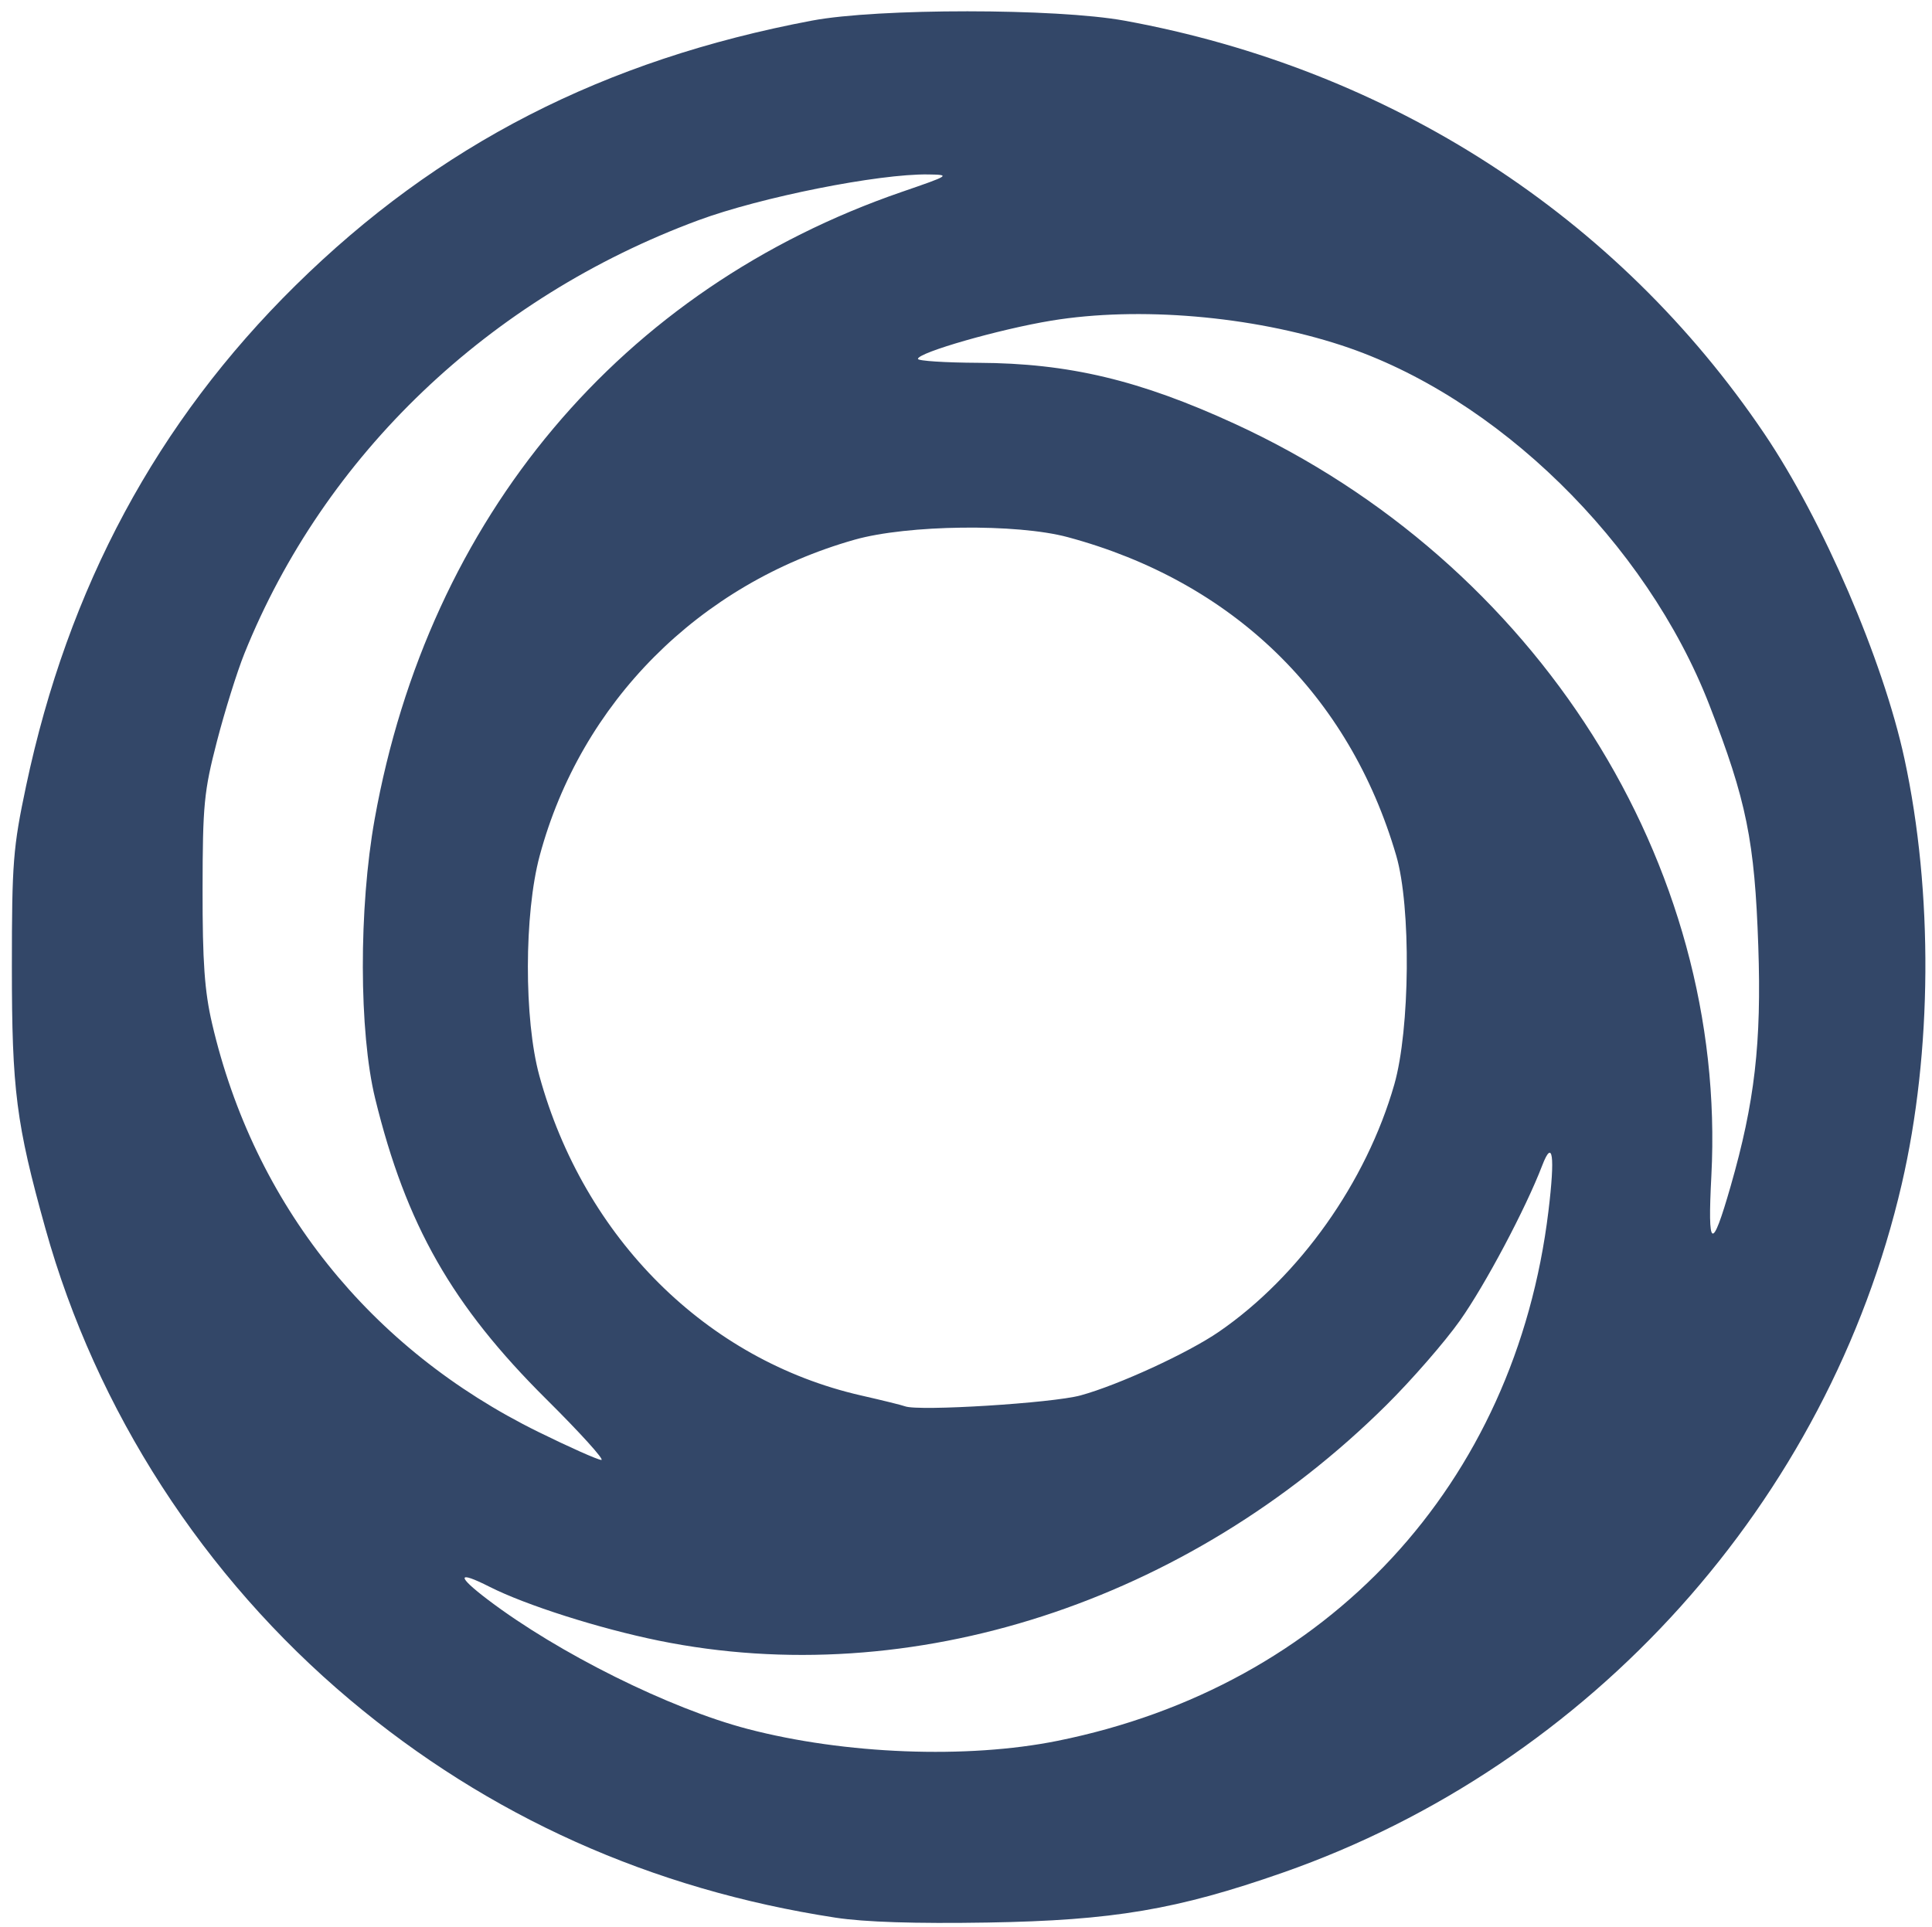
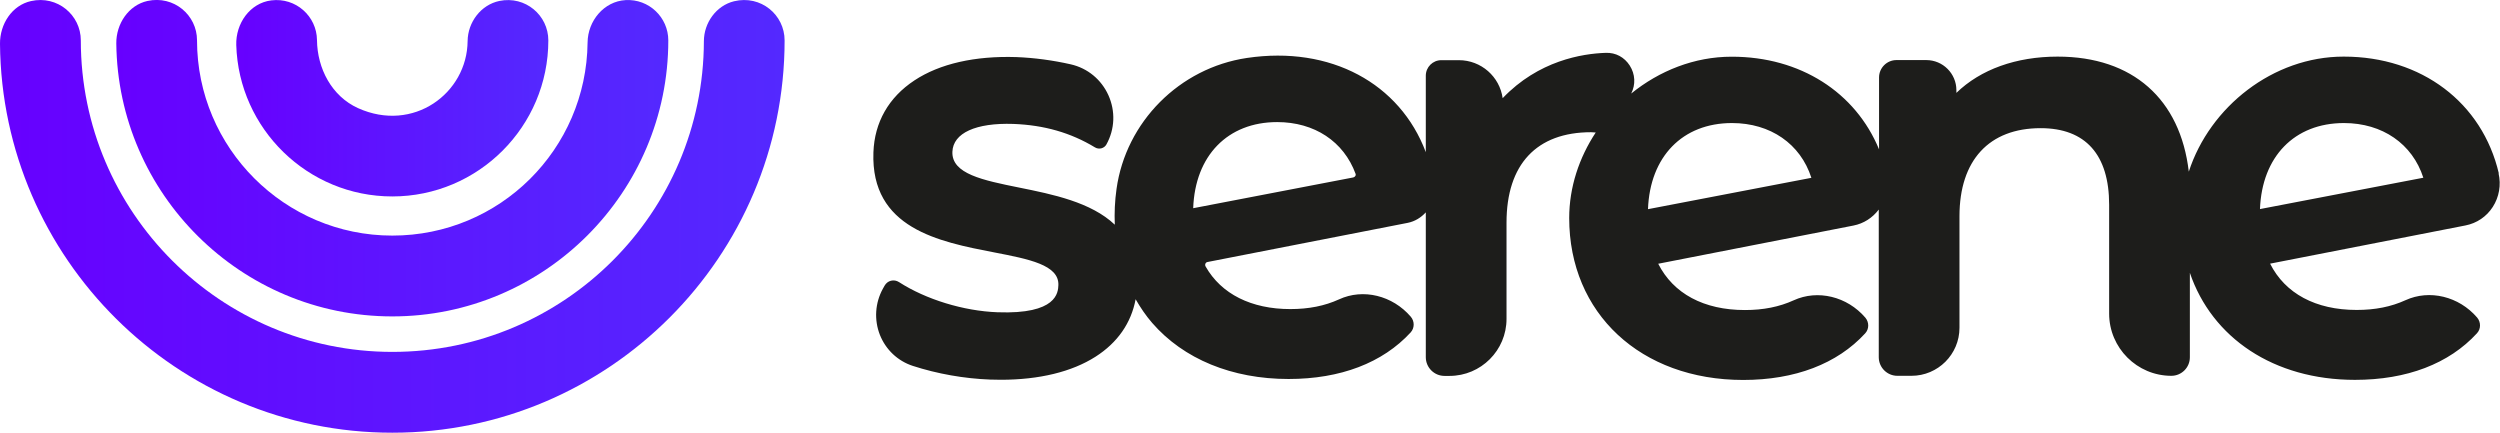
- <svg xmlns="http://www.w3.org/2000/svg" version="1.1" id="svg1" width="374" height="373" viewBox="0 0 374 373">
-   <g id="g1">
-     <path style="fill:#334768;fill-opacity:1" d="M 161.694,371.288 C 126.084,365.822 94.612,351.694 67.753,329.119 39.405,305.292 18.615,273.112 8.785,237.845 3.125,217.538 2.298,211.082 2.299,187.194 c 10e-4,-20.167 0.23,-23.083 2.747,-35 C 13.174,113.721 30.404,81.693 57.173,55.3 84.823,28.038 116.874,11.595 157.194,3.988 c 12.753,-2.406 47.29,-2.398 60.5,0.015 51.383,9.385 95.409,37.82 123.877,80.009 11.306,16.755 22.959,43.798 27.086,62.861 5.597,25.851 5.402,56.861 -0.519,82.407 -14.226,61.38 -60.084,112.403 -119.8,133.294 -20.477,7.164 -32.856,9.258 -57.145,9.666 -13.978,0.235 -23.842,-0.083 -29.5,-0.952 z m 43,-34.225 c 52.375,-10.56 88.638,-49.677 95.052,-102.532 1.309,-10.784 0.839,-14.205 -1.214,-8.843 -3.183,8.313 -11.016,23.077 -15.918,30.005 -2.919,4.125 -9.317,11.477 -14.218,16.338 -38.6,38.282 -92.01,55.582 -140.866,45.628 -11.523,-2.348 -25.757,-6.879 -32.766,-10.43 -6.325,-3.205 -6.442,-2.141 -0.278,2.535 13.631,10.339 35.155,21.045 50.241,24.991 18.823,4.923 42.482,5.833 59.966,2.308 z m -98.901,-66.119 c -18.29,-18.162 -27.191,-33.795 -33.168,-58.25 -3.144,-12.864 -3.188,-36.859 -0.1,-54.081 10.483,-58.46 47.718,-102.764 102.09,-121.472 9.293,-3.197 9.444,-3.298 5.079,-3.366 -9.598,-0.149 -32.416,4.4 -44.5,8.871 -40.522,14.995 -72.4,45.428 -87.889,83.907 -1.408,3.498 -3.8,11.148 -5.314,17 -2.504,9.672 -2.756,12.278 -2.776,28.64 -0.017,14.09 0.384,19.738 1.843,26 8.148,34.977 30.52,62.984 63.136,79.043 6.05,2.979 11.547,5.425 12.216,5.436 0.669,0.011 -4.109,-5.267 -10.617,-11.73 z m 103.401,-0.773 c 7.334,-2.01 20.784,-8.201 26.779,-12.325 15.591,-10.727 28.524,-28.966 33.936,-47.86 3.055,-10.665 3.262,-34.43 0.386,-44.291 -9.098,-31.201 -31.671,-53.097 -63.601,-61.694 -9.878,-2.66 -31.021,-2.406 -41.259,0.495 -30.091,8.526 -52.976,31.5 -60.964,61.2 -3.017,11.216 -3.049,31.68 -0.068,42.565 8.618,31.466 32.415,55.124 62.291,61.927 4.125,0.939 7.95,1.883 8.5,2.097 2.569,1.001 28.524,-0.612 34,-2.113 z m 125.82,-40.477 c 4.673,-16.256 5.999,-27.762 5.359,-46.49 -0.697,-20.397 -2.279,-28.189 -9.49,-46.752 -12.215,-31.443 -41.174,-59.751 -71.189,-69.586 -17.4,-5.702 -39.254,-7.564 -56.156,-4.786 -10.046,1.651 -25.845,6.18 -25.843,7.408 7.6e-4,0.389 5.288,0.73 11.75,0.76 17.447,0.079 31.176,3.348 49.568,11.802 58.475,26.879 95.422,85.186 92.275,145.623 -0.745,14.309 0.068,14.75 3.726,2.022 z" id="path1" />
+ <svg xmlns="http://www.w3.org/2000/svg" xmlns:xlink="http://www.w3.org/1999/xlink" id="Layer_2" viewBox="0 0 259.24 44.87">
+   <defs>
+     <style>.cls-1{fill:url(#linear-gradient);}.cls-1,.cls-2,.cls-3,.cls-4{stroke-width:0px;}.cls-2{fill:url(#linear-gradient-2);}.cls-3{fill:url(#linear-gradient-3);}.cls-4{fill:#1d1d1b;}</style>
+     <linearGradient id="linear-gradient" x1="24.5" y1="10.19" x2="56.86" y2="10.19" gradientUnits="userSpaceOnUse">
+       <stop offset="0" stop-color="#6700ff" />
+       <stop offset="1" stop-color="#5429ff" />
+     </linearGradient>
+     <linearGradient id="linear-gradient-2" x1="12.06" y1="16.4" x2="69.3" y2="16.4" xlink:href="#linear-gradient" />
+     <linearGradient id="linear-gradient-3" x1="0" y1="22.43" x2="81.36" y2="22.43" xlink:href="#linear-gradient" />
+   </defs>
+   <g id="Layer_1-2">
+     <path class="cls-1" d="m40.68,20.37c-8.76,0-15.92-7-16.18-15.69-.07-2.24,1.41-4.36,3.63-4.64,2.54-.32,4.71,1.64,4.74,4.11.03,2.97,1.54,5.83,4.25,7.06,5.73,2.59,11.32-1.53,11.37-6.95.02-1.96,1.38-3.76,3.29-4.16,2.7-.56,5.08,1.49,5.08,4.09,0,8.92-7.26,16.18-16.18,16.18Z" />
+     <path class="cls-2" d="m40.68,32.81c-15.68,0-28.45-12.67-28.62-28.31-.02-2.02,1.26-3.96,3.23-4.4,2.73-.6,5.14,1.46,5.14,4.08,0,11.16,9.08,20.25,20.25,20.25s20.13-8.96,20.25-20.02c.02-2.25,1.7-4.27,3.94-4.4,2.42-.14,4.43,1.79,4.43,4.18,0,15.78-12.84,28.62-28.62,28.62Z" />
+     <path class="cls-3" d="m40.68,44.87C18.37,44.87.2,26.81,0,4.55-.02,2.51,1.23.55,3.22.11c2.73-.61,5.16,1.45,5.16,4.08,0,17.81,14.49,32.3,32.31,32.3s32.26-14.44,32.3-32.21c0-1.91,1.28-3.7,3.13-4.15,2.77-.67,5.24,1.4,5.24,4.06,0,22.43-18.25,40.68-40.68,40.68Z" />
+     <path class="cls-4" d="m259.12,17.99c-1.72-7.36-8.03-12.12-16.07-12.12h-.03c-7.3,0-13.87,5.2-16.05,11.93-.88-7.52-5.81-11.93-13.6-11.93-4.31,0-7.99,1.33-10.5,3.76v-.28c0-1.72-1.4-3.12-3.12-3.12h-3.1c-.99,0-1.8.81-1.8,1.8v7.46c-2.44-5.92-8.17-9.61-15.26-9.61h-.03c-3.86,0-7.5,1.46-10.41,3.82.47-.93.42-2.01-.15-2.9-.55-.86-1.45-1.36-2.49-1.32-2.43.08-6.97.8-10.69,4.7-.31-2.23-2.23-3.94-4.54-3.94h-1.82c-.89,0-1.61.72-1.61,1.61v7.93c-2.68-7.13-9.87-11.06-18.55-9.77-6.99,1.04-12.55,6.63-13.52,13.58-.18,1.26-.23,2.5-.18,3.71-2.46-2.34-6.45-3.15-9.92-3.85-3.76-.76-7.01-1.42-6.92-3.71.07-1.95,2.44-3.02,6.32-2.89,3.19.12,5.95.91,8.46,2.43.2.12.44.16.67.1.22-.06.41-.2.52-.4.88-1.59.95-3.45.21-5.1-.74-1.64-2.16-2.81-3.91-3.21-1.85-.42-3.8-.68-5.63-.75-4.29-.14-7.95.68-10.58,2.42-2.67,1.76-4.14,4.34-4.25,7.46-.29,7.89,6.81,9.27,12.51,10.37,3.62.7,6.74,1.3,6.67,3.39-.03.76-.13,3.05-6.32,2.82-3.51-.13-7.42-1.33-10.21-3.13-.25-.16-.55-.21-.83-.14-.28.07-.51.25-.66.51l-.18.32c-.81,1.47-.92,3.22-.31,4.78.61,1.54,1.85,2.71,3.41,3.22,2.56.83,5.34,1.32,8.03,1.42.37.01.74.02,1.1.02,3.98,0,7.36-.82,9.82-2.39,2.29-1.46,3.7-3.5,4.16-5.96.5.87,1.06,1.7,1.72,2.46,3.26,3.75,8.28,5.81,14.14,5.81,5.38,0,9.75-1.67,12.66-4.83.41-.45.42-1.15.01-1.63-1.89-2.2-4.94-2.95-7.43-1.8-1.49.68-3.14,1.01-5.06,1.01-4.04,0-7.16-1.56-8.78-4.41-.06-.1-.06-.21-.02-.31.03-.06.09-.14.21-.16l20.76-4.06c.75-.15,1.39-.55,1.88-1.09v15.02c0,1.07.87,1.94,1.94,1.94h.52c3.26,0,5.91-2.65,5.91-5.91v-9.99c0-6.04,3.12-9.37,8.77-9.37.15,0,.32.02.48.03-1.72,2.61-2.75,5.67-2.75,8.87,0,9.89,7.42,16.79,18.04,16.79,5.37,0,9.75-1.67,12.65-4.83.42-.45.42-1.15.02-1.63-1.89-2.2-4.94-2.94-7.43-1.8-1.49.68-3.14,1.01-5.06,1.01-4.26,0-7.42-1.7-8.99-4.8l20.24-3.96c1.07-.21,1.98-.8,2.63-1.66v15.31c0,1.07.87,1.93,1.93,1.93h1.46c2.75,0,4.98-2.23,4.98-4.98v-11.57c0-5.8,3.07-9.13,8.42-9.13,4.65,0,7.1,2.75,7.1,7.94v11.29c0,3.56,2.9,6.45,6.45,6.45,1.06,0,1.92-.86,1.92-1.92v-8.76c2.29,6.74,8.69,11.1,17.12,11.1,5.38,0,9.75-1.67,12.65-4.83.42-.45.42-1.15.02-1.63-1.89-2.2-4.94-2.94-7.43-1.8-1.49.68-3.14,1.01-5.06,1.01-4.25,0-7.42-1.7-8.98-4.8l20.25-3.96c1.18-.23,2.19-.91,2.84-1.92.66-1.02.88-2.29.6-3.49Zm-24.77,3.7c.2-5.44,3.57-8.93,8.71-8.93,3.99,0,7.1,2.16,8.23,5.67l-16.94,3.25Zm-46.52-3.25l-16.94,3.25c.2-5.44,3.57-8.93,8.71-8.93,3.99,0,7.1,2.16,8.23,5.67Zm-47.26-.41c.03.09,0,.16-.02.21-.05.08-.13.14-.22.16l-16.6,3.19c.19-5.44,3.57-8.93,8.71-8.93,3.86,0,6.9,2.01,8.13,5.37Z" />
  </g>
</svg>
